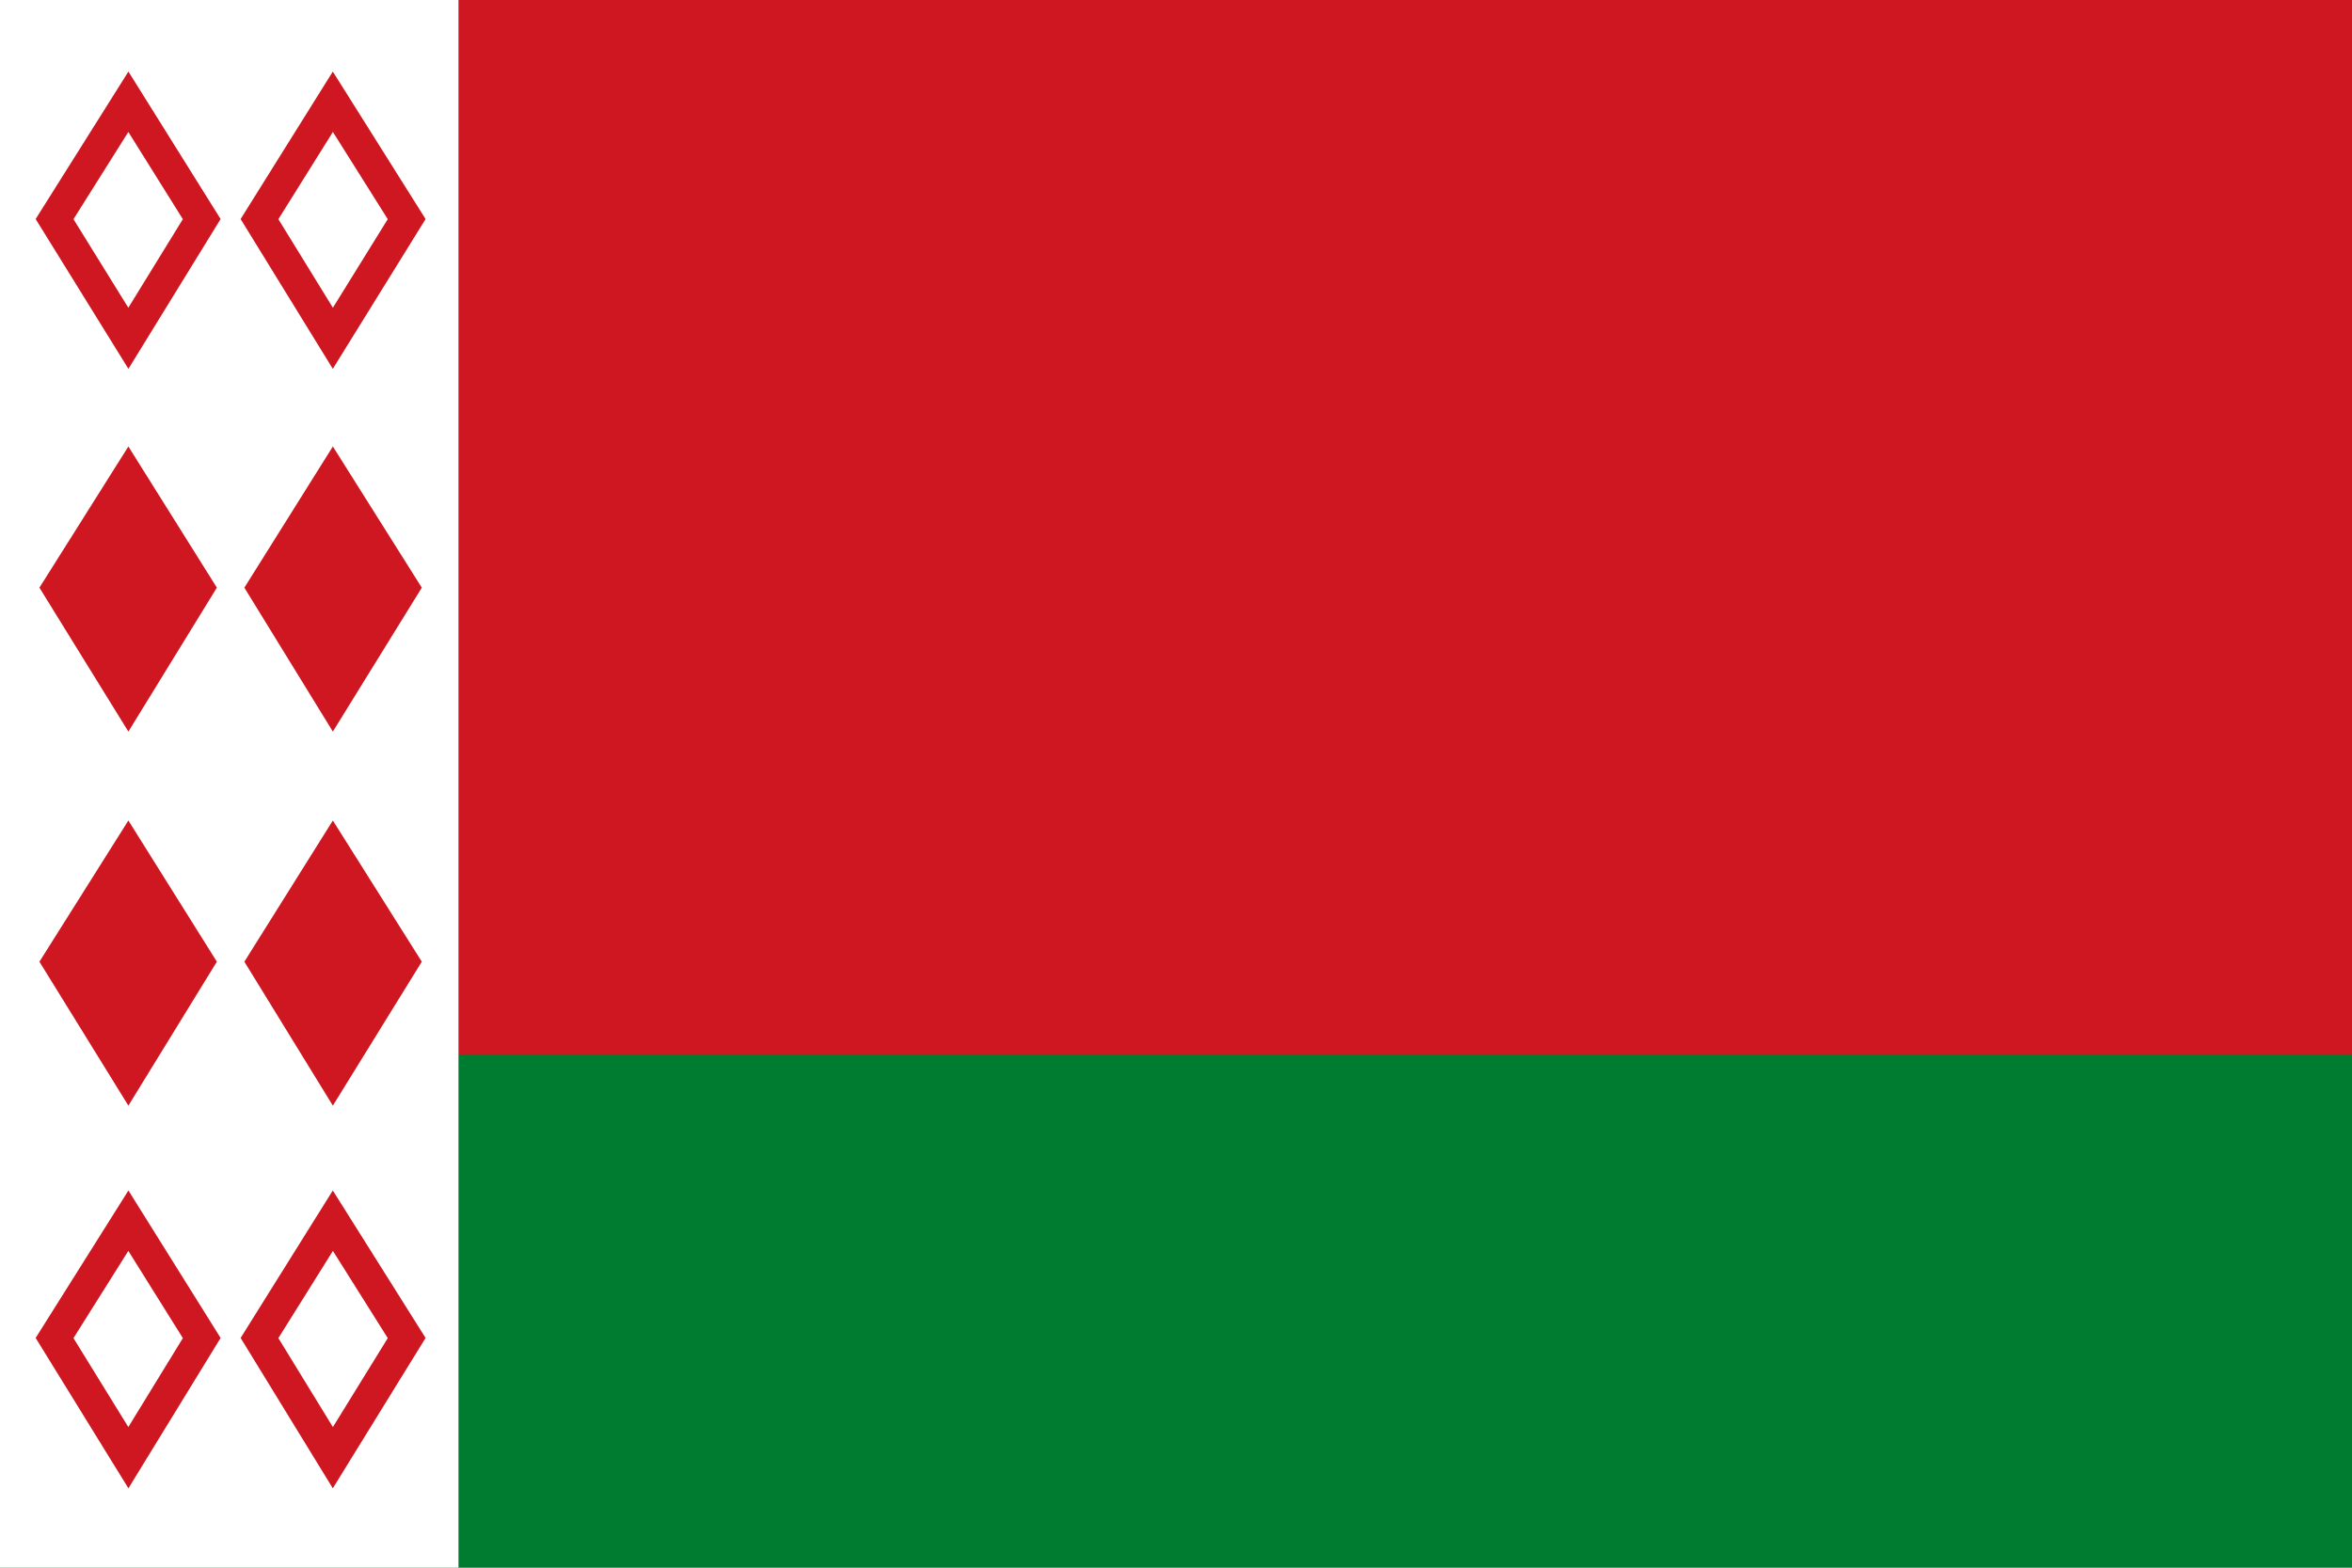
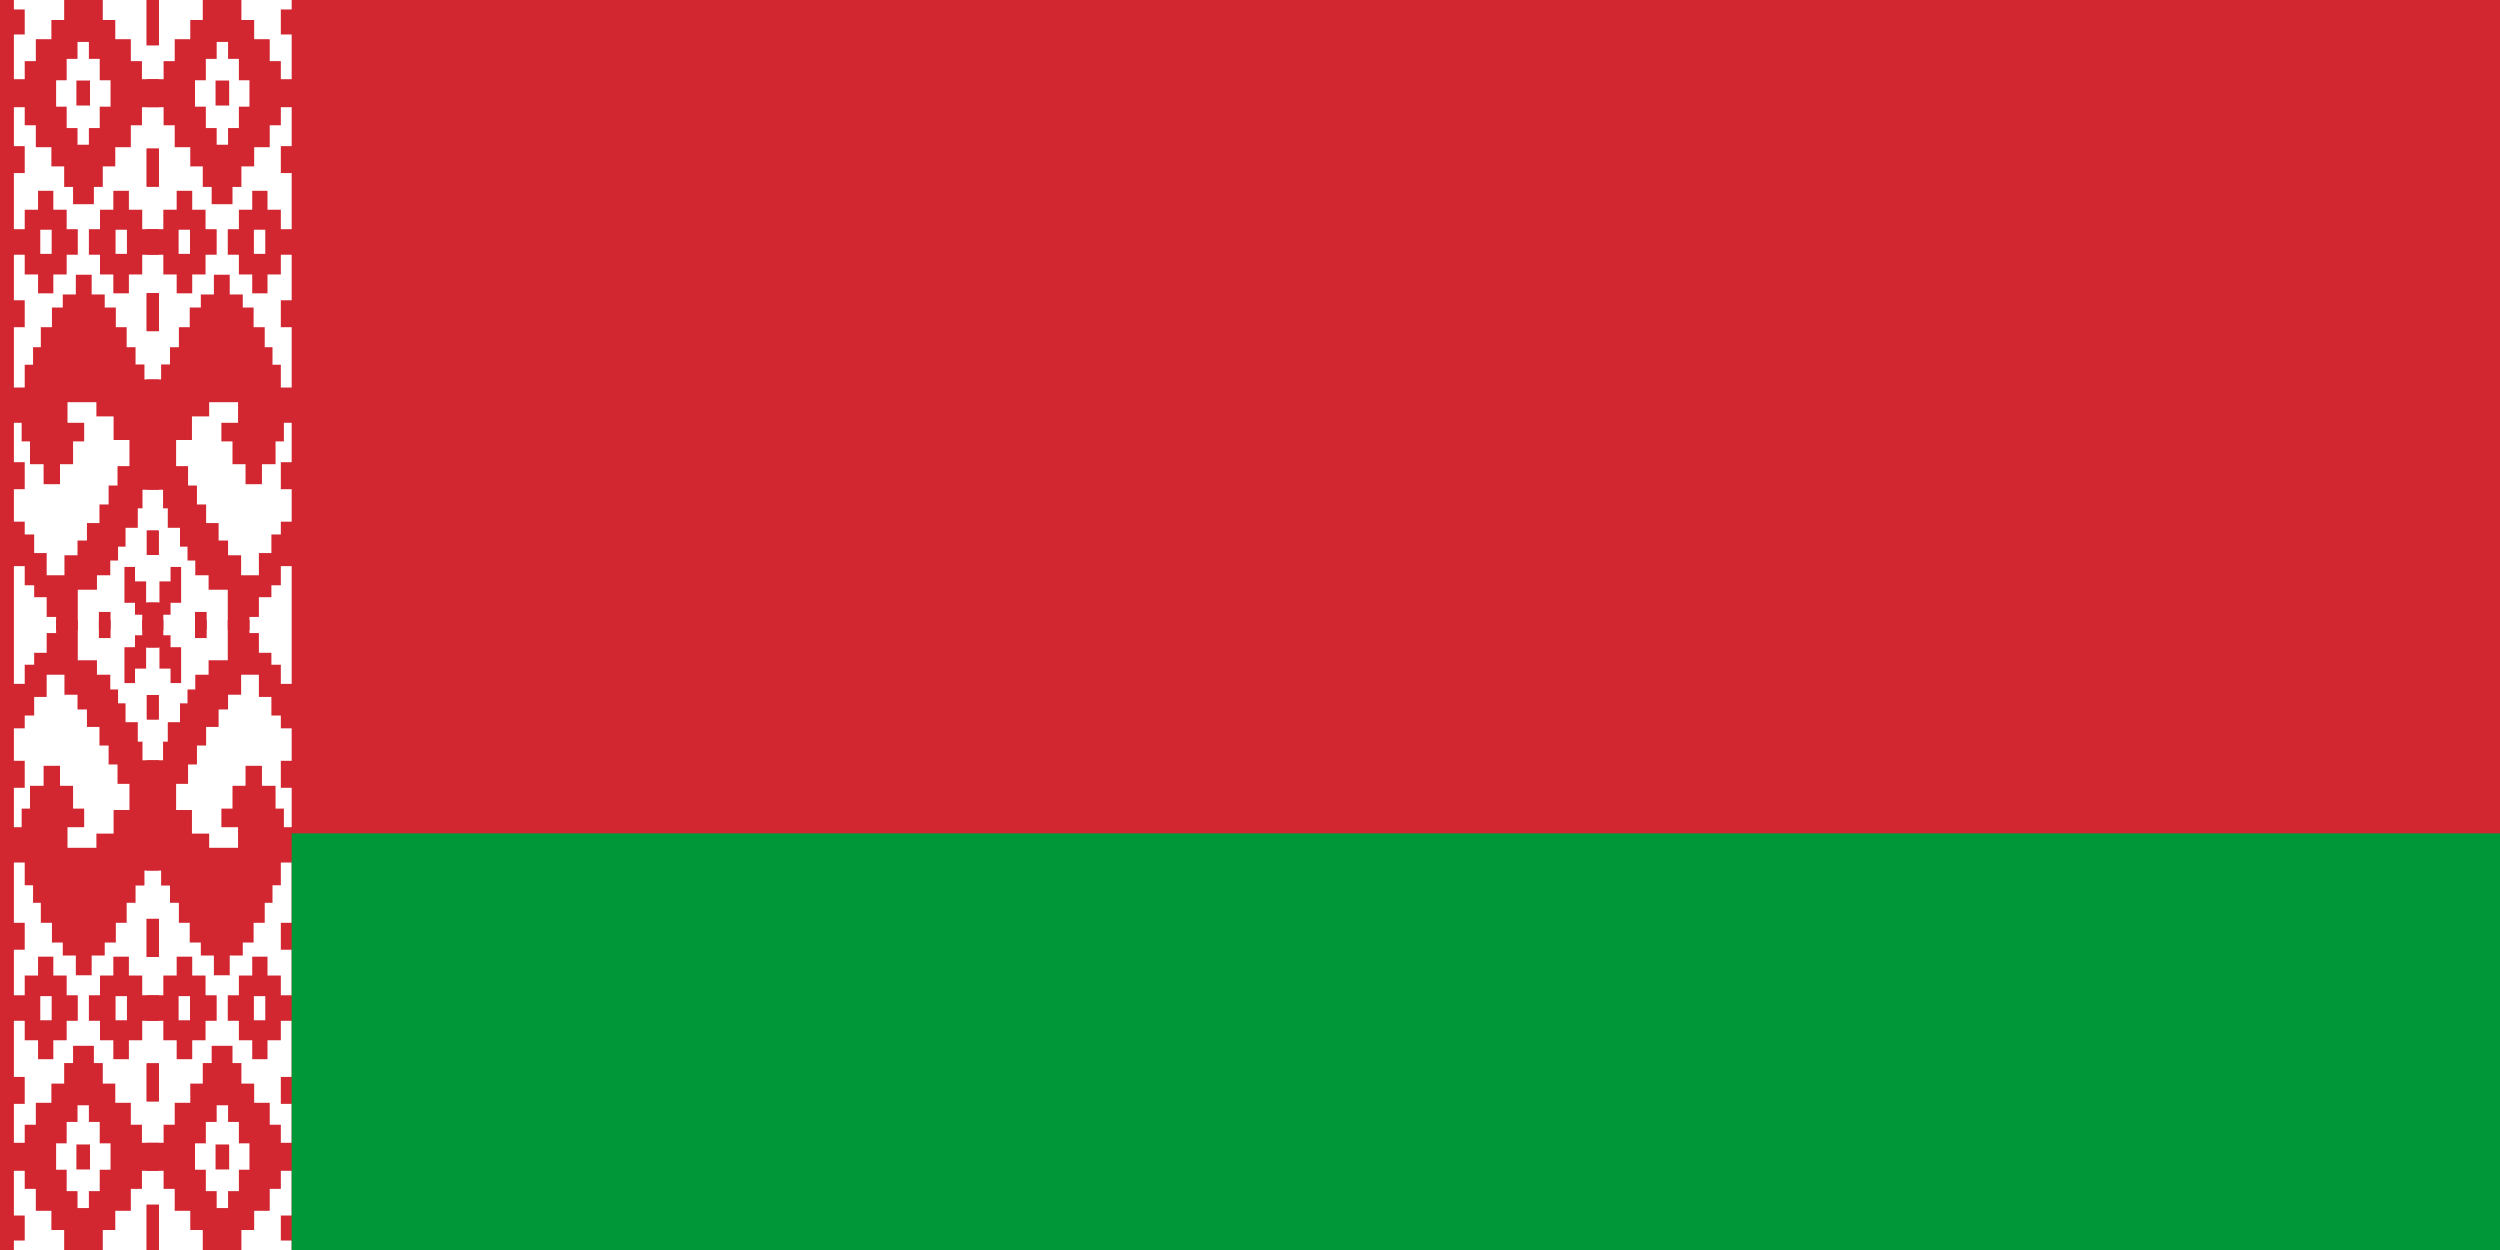
- <svg xmlns="http://www.w3.org/2000/svg" viewBox="0 0 513 342">
-   <path fill="#007C30" d="M0 0h513v342H0z" />
-   <path fill="#CE1720" d="M0 230h513V0H0" />
-   <path fill="#FFF" d="M100 230V0H0v342h513-413z" />
-   <g fill="#CE1720">
-     <path d="M28 159.6 8.6 128.2 28 97.4l19.3 30.8zM72.6 159.6l-19.3-31.4 19.3-30.8L92 128.2zM28 241.2 8.6 209.8 28 179l19.3 30.8zM72.6 241.2l-19.3-31.4L72.6 179 92 209.8z" />
+ <svg xmlns="http://www.w3.org/2000/svg" xmlns:xlink="http://www.w3.org/1999/xlink" viewBox="0 0 900 450">
+   <rect fill="#D22730" width="100%" height="100%" />
+   <path d="M5 0h100v450H5z" fill="#fff" />
+   <g id="b">
+     <path id="a" d="M572 0v163h-44V0zM10 285h79v-65h40v-79h56V72h46V0h139v72h45v69h56v79h40v65h61v101h-61v65h-40v79h-56v69h-45v74h-32v62h-75v-62h-32v-74h-46v-69h-56v-79H89v-65H10m0-352h79v90H10m310 27h-41v61h-39v77h-38v95h38v77h39v60h41v-60h39v-77h39v-95h-39v-77h-39zm4 139v90h-49v-90zM10 526h79v97H10m562-88v137h-44V535zM464 687v68h48v70h60v92h-60v71h-48v68h-56v-68h-48v-71h-40v-92h40v-70h48v-68zM10 825h79v-70h48v-68h55v68h48v70h40v92h-40v71h-48v68h-55v-68H89v-71H10m447-90h-41v87h41zm-271 0h-41v87h41zm16 1441v-47h-34v-71h-45v-43H89v-69H10v-160h79v46h34v67h45v80h64v-72h47v-53h34v-63h45v-67h33v-68h32v-70h43v-94h-57v-85h-62v-51H243v74h60v67h-40v82h-47v72h-59v-72h-49v-82H78v-67H10v-127h79v-82h30v-63h28v-72h40v-71h39v-47h47v-71h57v71h47v47h40v71h39v72h32v62h32v54h52v397h-59v67h-17v70h-44v68h-27v50h-28v53h-48v52h-69v145m292-1213v137h-44v-137zm-562 26h79v97H10m0 486h79v97H10zm560 246v88h-42v-88zm-58 358v-55h-26v-43h-38v-129h38v52h40v76h44v98m-214 0v-64h42v64" fill="#D22730" transform="scale(.1)" />
+     <use transform="matrix(-1 0 0 1 110 0)" xlink:href="#a" />
  </g>
-   <g fill="none" stroke="#CE1720" stroke-width="7">
-     <path d="m28 73.8-16.1-26L28 22.2l16 25.6zM72.6 73.8l-16-26 16-25.6 16.1 25.6zM28 318l-16.1-26.1L28 266.3l16 25.6zM72.6 318l-16-26.1 16-25.6 16.1 25.6z" />
-   </g>
+   <use transform="matrix(1 0 0 -1 0 450)" xlink:href="#b" />
+   <path d="M105 300h795v150H105z" fill="#009739" />
</svg>
